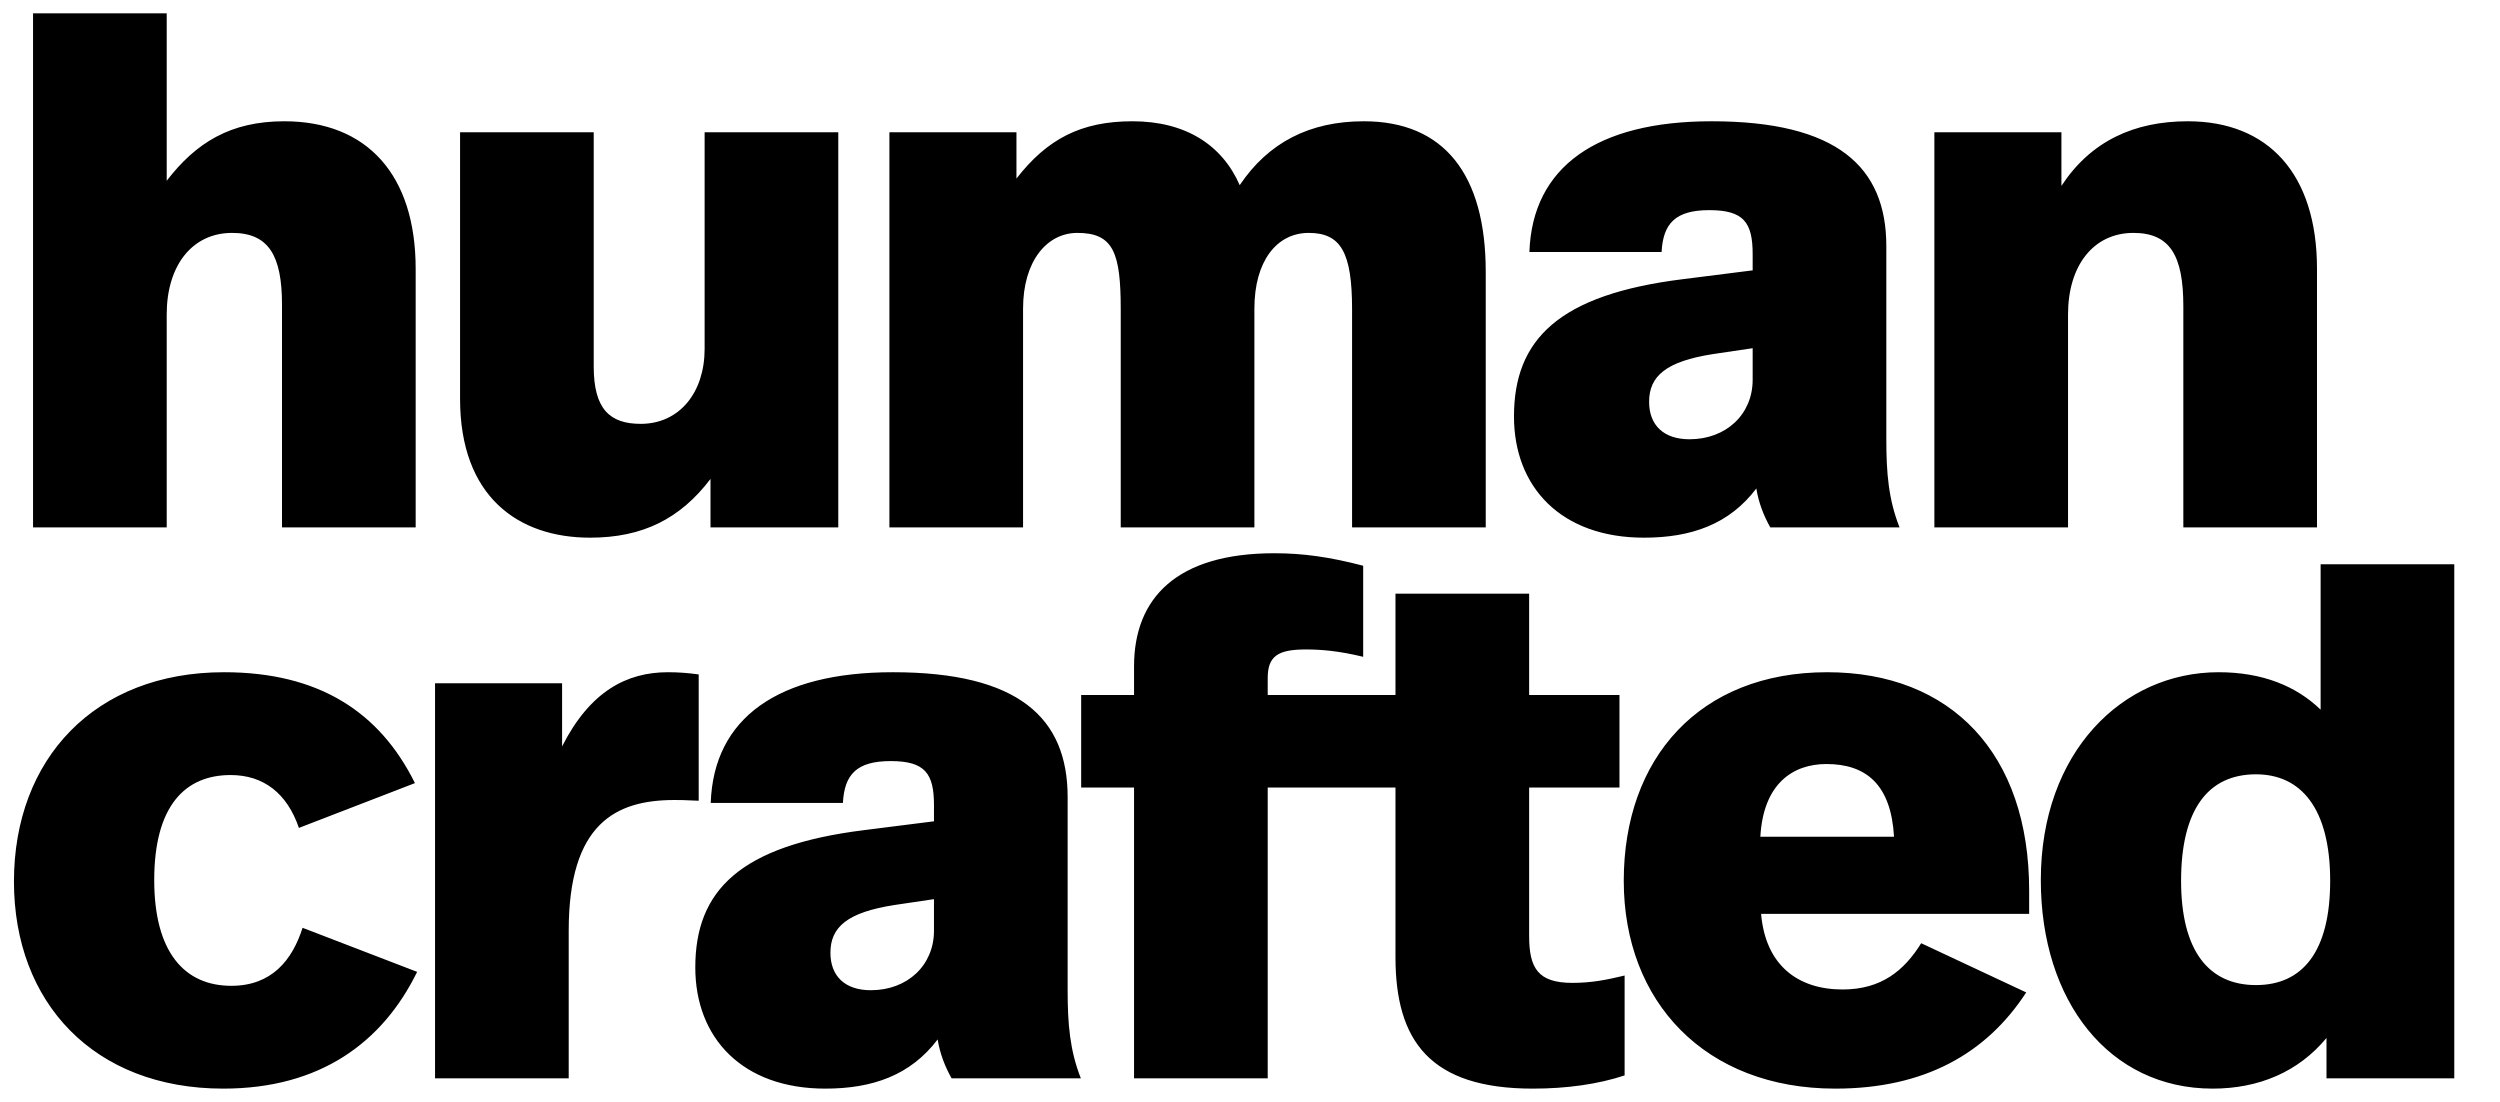
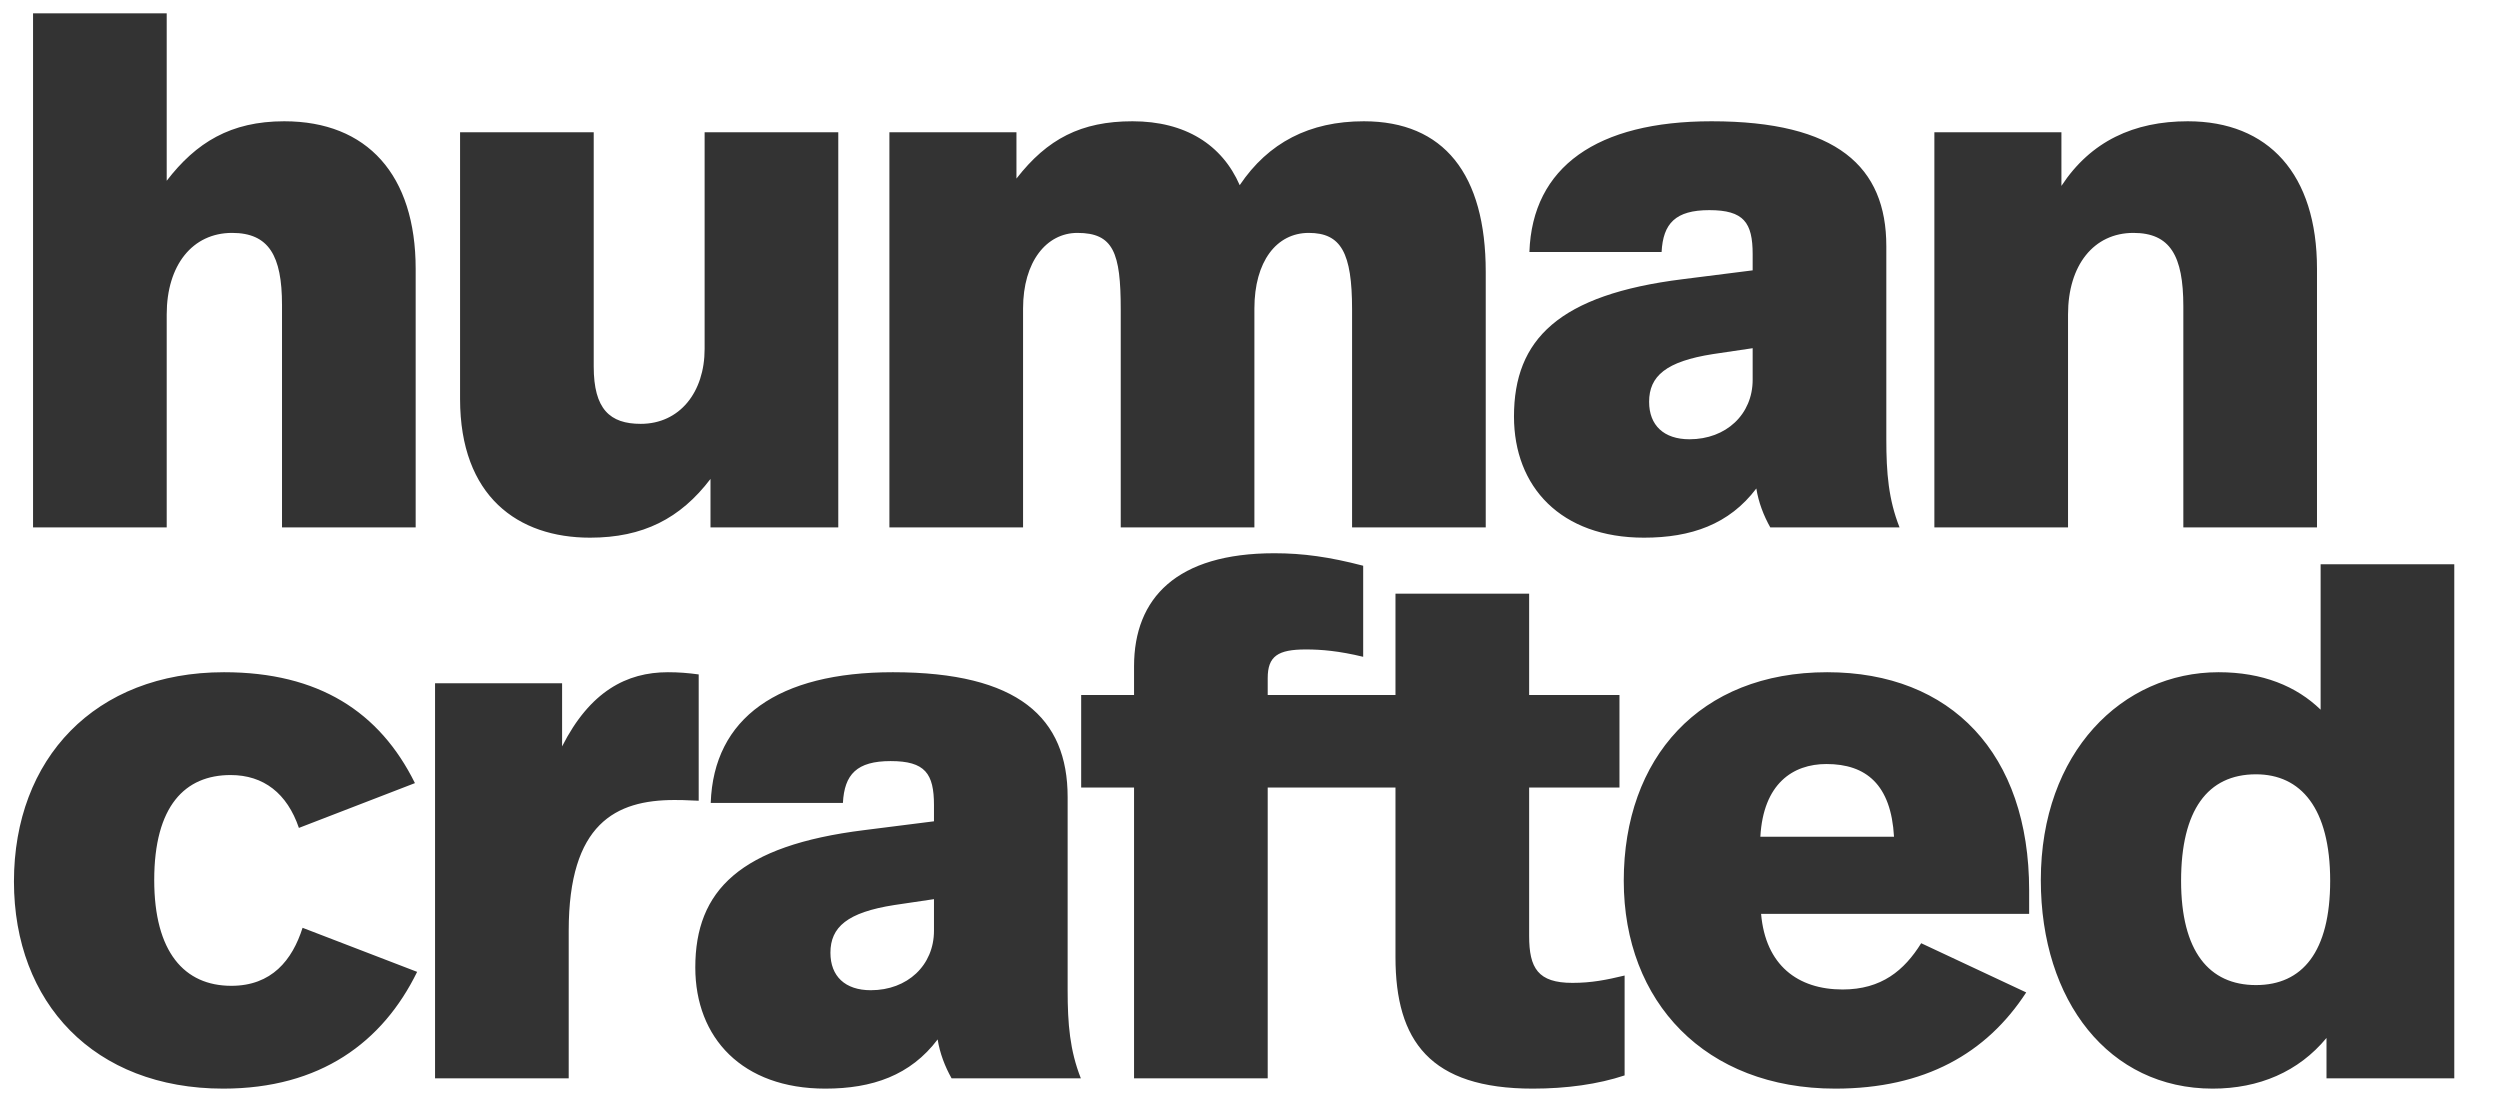
<svg xmlns="http://www.w3.org/2000/svg" width="422" height="186" viewBox="0 0 422 186" fill="none">
-   <path d="M28.14 2.248H5.579V89.025H28.14V53.075C28.14 44.769 32.479 39.314 39.174 39.314C45.372 39.314 47.603 43.157 47.603 51.463V89.025H70.165V45.389C70.165 29.521 61.983 20.471 47.975 20.471C38.926 20.471 33.099 24.066 28.14 30.512V2.248ZM141.501 22.331H118.94V58.901C118.94 66.215 114.725 71.546 108.154 71.546C102.948 71.546 100.22 69.066 100.22 61.876V22.331H77.659V67.331C77.659 83.818 87.452 90.76 99.601 90.76C108.526 90.76 114.849 87.537 119.931 80.843V89.025H141.501V22.331ZM230.213 20.471C221.04 20.471 214.098 24.066 209.263 31.256C206.288 24.438 200.089 20.471 191.164 20.471C182.486 20.471 176.784 23.446 171.577 30.141V22.331H150.131V89.025H172.693V52.083C172.693 44.149 176.66 39.314 181.866 39.314C187.941 39.314 189.18 42.661 189.18 52.207V89.025H211.742V52.083C211.742 44.149 215.461 39.314 220.916 39.314C226.37 39.314 228.23 42.661 228.23 52.207V89.025H250.792V45.884C250.792 29.397 243.726 20.471 230.213 20.471ZM288.907 20.471C269.568 20.471 258.659 28.157 258.163 42.537H280.477C280.725 37.703 282.833 35.471 288.535 35.471C294.361 35.471 295.849 37.579 295.849 42.909V45.636L284.072 47.124C263.122 49.727 255.56 57.289 255.56 70.306C255.56 82.207 263.494 90.76 277.502 90.76C285.436 90.76 291.882 88.529 296.469 82.455C296.841 84.81 297.709 87.041 298.824 89.025H320.642C318.783 84.314 318.411 79.851 318.411 74.149V41.546C318.411 28.157 310.105 20.471 288.907 20.471ZM295.849 58.777V64.108C295.849 69.934 291.386 74.149 285.188 74.149C280.849 74.149 278.37 71.793 278.37 67.827C278.37 63.488 281.221 61.008 289.155 59.769L295.849 58.777ZM369.291 20.471C360.241 20.471 352.927 23.818 347.968 31.38V22.331H326.522V89.025H349.084V53.075C349.084 44.769 353.423 39.314 360.117 39.314C366.316 39.314 368.547 43.157 368.547 51.711V89.025H391.109V45.389C391.109 29.397 382.927 20.471 369.291 20.471ZM37.81 113.471C15.992 113.471 2.355 128.099 2.355 148.802C2.355 169.256 15.868 183.76 37.686 183.76C54.05 183.76 64.587 175.951 70.413 164.05L51.074 156.612C49.339 162.066 45.868 166.405 39.05 166.405C31.116 166.405 26.033 160.703 26.033 148.554C26.033 136.033 31.24 130.827 38.926 130.827C44.504 130.827 48.471 133.926 50.455 139.752L70.041 132.19C64.091 120.165 53.802 113.471 37.81 113.471ZM112.733 113.471C105.791 113.471 99.593 116.694 94.882 125.992V115.331H73.436V182.025H95.998V157.108C95.998 139.008 103.932 135.041 113.849 135.041C114.717 135.041 115.461 135.041 117.94 135.165V113.843C116.081 113.595 114.593 113.471 112.733 113.471ZM150.713 113.471C131.374 113.471 120.465 121.157 119.969 135.537H142.283C142.531 130.703 144.638 128.471 150.341 128.471C156.167 128.471 157.655 130.579 157.655 135.909V138.636L145.878 140.124C124.928 142.727 117.366 150.289 117.366 163.306C117.366 175.207 125.3 183.76 139.308 183.76C147.242 183.76 153.688 181.529 158.275 175.455C158.647 177.81 159.514 180.041 160.63 182.025H182.448C180.589 177.314 180.217 172.851 180.217 167.149V134.546C180.217 121.157 171.911 113.471 150.713 113.471ZM157.655 151.777V157.108C157.655 162.934 153.192 167.149 146.994 167.149C142.655 167.149 140.176 164.793 140.176 160.827C140.176 156.488 143.027 154.008 150.961 152.769L157.655 151.777ZM215.105 93.388C198.617 93.388 191.427 100.951 191.427 112.479V117.314H182.502V132.934H191.427V182.025H213.989V132.934H229.485V117.314H213.989V114.463C213.989 110.744 215.725 109.628 220.436 109.628C223.039 109.628 226.014 109.876 230.105 110.868V95.496C224.402 94.008 219.94 93.388 215.105 93.388ZM258.119 100.207H235.557V117.314H226.631V132.934H235.557V161.57C235.557 175.703 241.383 183.76 258.738 183.76C264.441 183.76 269.771 183.017 274.234 181.529V164.67C271.135 165.413 268.656 165.909 265.433 165.909C259.606 165.909 258.119 163.43 258.119 157.975V132.934H273.366V117.314H258.119V100.207ZM308.429 113.471C286.859 113.471 274.09 127.975 274.09 148.678C274.09 169.132 287.85 183.76 309.792 183.76C324.916 183.76 335.33 177.81 342.024 167.521L324.297 159.215C321.445 163.802 317.602 167.025 311.032 167.025C303.47 167.025 298.016 162.934 297.272 154.256H342.52V150.289C342.52 127.232 329.379 113.471 308.429 113.471ZM308.305 128.967C314.999 128.967 319.214 132.438 319.71 141.24H297.148C297.644 132.314 302.602 128.967 308.305 128.967ZM414.283 95.248H391.721V119.793C387.63 115.827 381.928 113.471 374.49 113.471C358.25 113.471 344.49 126.984 344.49 148.554C344.49 169.008 356.019 183.76 373.498 183.76C381.308 183.76 388.002 180.909 392.713 175.207V182.025H414.283V95.248ZM380.812 130.703C388.374 130.703 393.333 136.405 393.333 148.678C393.333 160.703 388.622 166.281 380.812 166.281C372.878 166.281 368.167 160.579 368.167 148.678C368.167 136.777 372.63 130.703 380.812 130.703Z" fill="currentColor" />
+   <path d="M28.14 2.248H5.579V89.025H28.14V53.075C28.14 44.769 32.479 39.314 39.174 39.314C45.372 39.314 47.603 43.157 47.603 51.463V89.025H70.165V45.389C70.165 29.521 61.983 20.471 47.975 20.471C38.926 20.471 33.099 24.066 28.14 30.512V2.248ZM141.501 22.331H118.94V58.901C118.94 66.215 114.725 71.546 108.154 71.546C102.948 71.546 100.22 69.066 100.22 61.876V22.331H77.659V67.331C77.659 83.818 87.452 90.76 99.601 90.76C108.526 90.76 114.849 87.537 119.931 80.843V89.025H141.501V22.331ZM230.213 20.471C221.04 20.471 214.098 24.066 209.263 31.256C206.288 24.438 200.089 20.471 191.164 20.471C182.486 20.471 176.784 23.446 171.577 30.141V22.331H150.131V89.025H172.693V52.083C172.693 44.149 176.66 39.314 181.866 39.314C187.941 39.314 189.18 42.661 189.18 52.207V89.025H211.742V52.083C211.742 44.149 215.461 39.314 220.916 39.314C226.37 39.314 228.23 42.661 228.23 52.207V89.025H250.792V45.884C250.792 29.397 243.726 20.471 230.213 20.471ZM288.907 20.471C269.568 20.471 258.659 28.157 258.163 42.537H280.477C280.725 37.703 282.833 35.471 288.535 35.471C294.361 35.471 295.849 37.579 295.849 42.909V45.636L284.072 47.124C263.122 49.727 255.56 57.289 255.56 70.306C255.56 82.207 263.494 90.76 277.502 90.76C285.436 90.76 291.882 88.529 296.469 82.455C296.841 84.81 297.709 87.041 298.824 89.025H320.642C318.783 84.314 318.411 79.851 318.411 74.149V41.546C318.411 28.157 310.105 20.471 288.907 20.471ZM295.849 58.777V64.108C295.849 69.934 291.386 74.149 285.188 74.149C280.849 74.149 278.37 71.793 278.37 67.827C278.37 63.488 281.221 61.008 289.155 59.769L295.849 58.777ZM369.291 20.471C360.241 20.471 352.927 23.818 347.968 31.38V22.331H326.522V89.025H349.084V53.075C349.084 44.769 353.423 39.314 360.117 39.314C366.316 39.314 368.547 43.157 368.547 51.711V89.025H391.109V45.389C391.109 29.397 382.927 20.471 369.291 20.471ZM37.81 113.471C15.992 113.471 2.355 128.099 2.355 148.802C2.355 169.256 15.868 183.76 37.686 183.76C54.05 183.76 64.587 175.951 70.413 164.05L51.074 156.612C49.339 162.066 45.868 166.405 39.05 166.405C31.116 166.405 26.033 160.703 26.033 148.554C26.033 136.033 31.24 130.827 38.926 130.827C44.504 130.827 48.471 133.926 50.455 139.752L70.041 132.19C64.091 120.165 53.802 113.471 37.81 113.471ZM112.733 113.471C105.791 113.471 99.593 116.694 94.882 125.992V115.331H73.436V182.025H95.998V157.108C95.998 139.008 103.932 135.041 113.849 135.041C114.717 135.041 115.461 135.041 117.94 135.165V113.843C116.081 113.595 114.593 113.471 112.733 113.471ZM150.713 113.471C131.374 113.471 120.465 121.157 119.969 135.537H142.283C142.531 130.703 144.638 128.471 150.341 128.471C156.167 128.471 157.655 130.579 157.655 135.909V138.636L145.878 140.124C124.928 142.727 117.366 150.289 117.366 163.306C117.366 175.207 125.3 183.76 139.308 183.76C147.242 183.76 153.688 181.529 158.275 175.455C158.647 177.81 159.514 180.041 160.63 182.025H182.448C180.589 177.314 180.217 172.851 180.217 167.149V134.546C180.217 121.157 171.911 113.471 150.713 113.471ZM157.655 151.777V157.108C157.655 162.934 153.192 167.149 146.994 167.149C142.655 167.149 140.176 164.793 140.176 160.827C140.176 156.488 143.027 154.008 150.961 152.769L157.655 151.777ZM215.105 93.388C198.617 93.388 191.427 100.951 191.427 112.479V117.314H182.502V132.934H191.427V182.025H213.989V132.934H229.485V117.314H213.989V114.463C213.989 110.744 215.725 109.628 220.436 109.628C223.039 109.628 226.014 109.876 230.105 110.868V95.496C224.402 94.008 219.94 93.388 215.105 93.388ZM258.119 100.207H235.557V117.314H226.631V132.934H235.557V161.57C235.557 175.703 241.383 183.76 258.738 183.76C264.441 183.76 269.771 183.017 274.234 181.529V164.67C271.135 165.413 268.656 165.909 265.433 165.909C259.606 165.909 258.119 163.43 258.119 157.975V132.934H273.366V117.314H258.119V100.207ZM308.429 113.471C286.859 113.471 274.09 127.975 274.09 148.678C274.09 169.132 287.85 183.76 309.792 183.76C324.916 183.76 335.33 177.81 342.024 167.521L324.297 159.215C321.445 163.802 317.602 167.025 311.032 167.025C303.47 167.025 298.016 162.934 297.272 154.256H342.52V150.289C342.52 127.232 329.379 113.471 308.429 113.471ZM308.305 128.967C314.999 128.967 319.214 132.438 319.71 141.24H297.148C297.644 132.314 302.602 128.967 308.305 128.967ZM414.283 95.248H391.721V119.793C387.63 115.827 381.928 113.471 374.49 113.471C358.25 113.471 344.49 126.984 344.49 148.554C344.49 169.008 356.019 183.76 373.498 183.76C381.308 183.76 388.002 180.909 392.713 175.207V182.025H414.283V95.248ZM380.812 130.703C388.374 130.703 393.333 136.405 393.333 148.678C393.333 160.703 388.622 166.281 380.812 166.281C372.878 166.281 368.167 160.579 368.167 148.678C368.167 136.777 372.63 130.703 380.812 130.703Z" fill="#333333" />
</svg>
